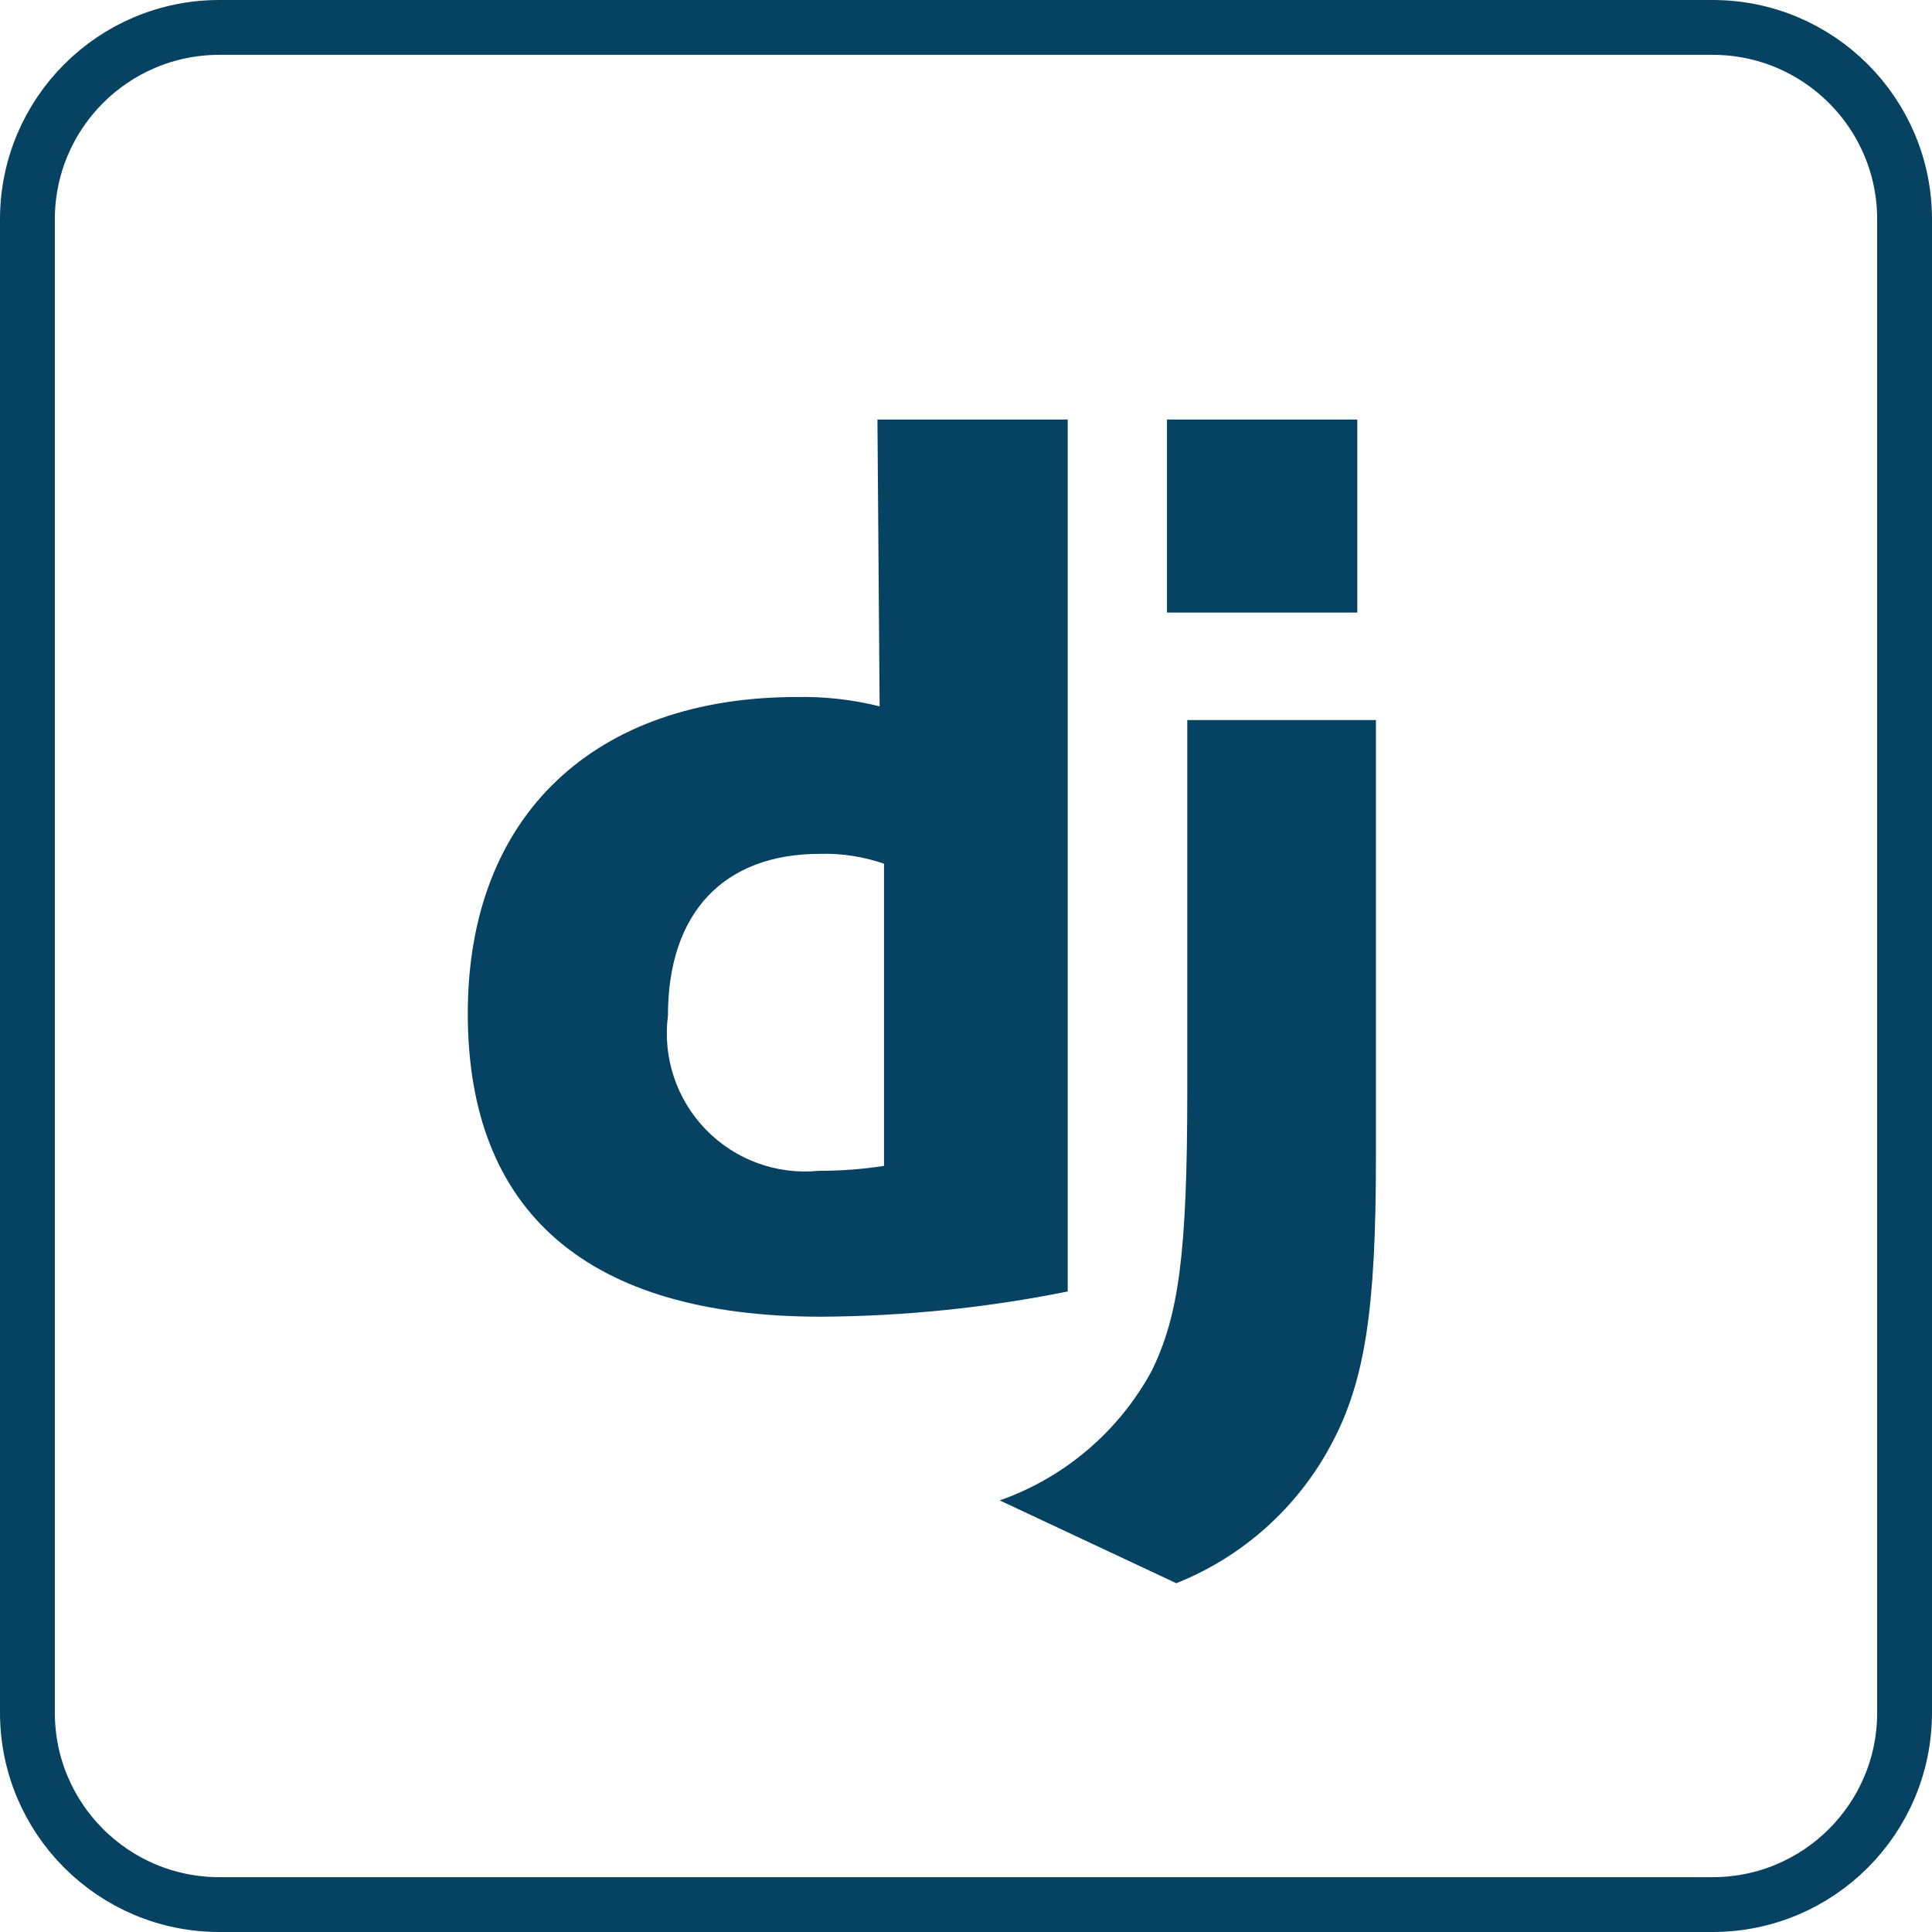
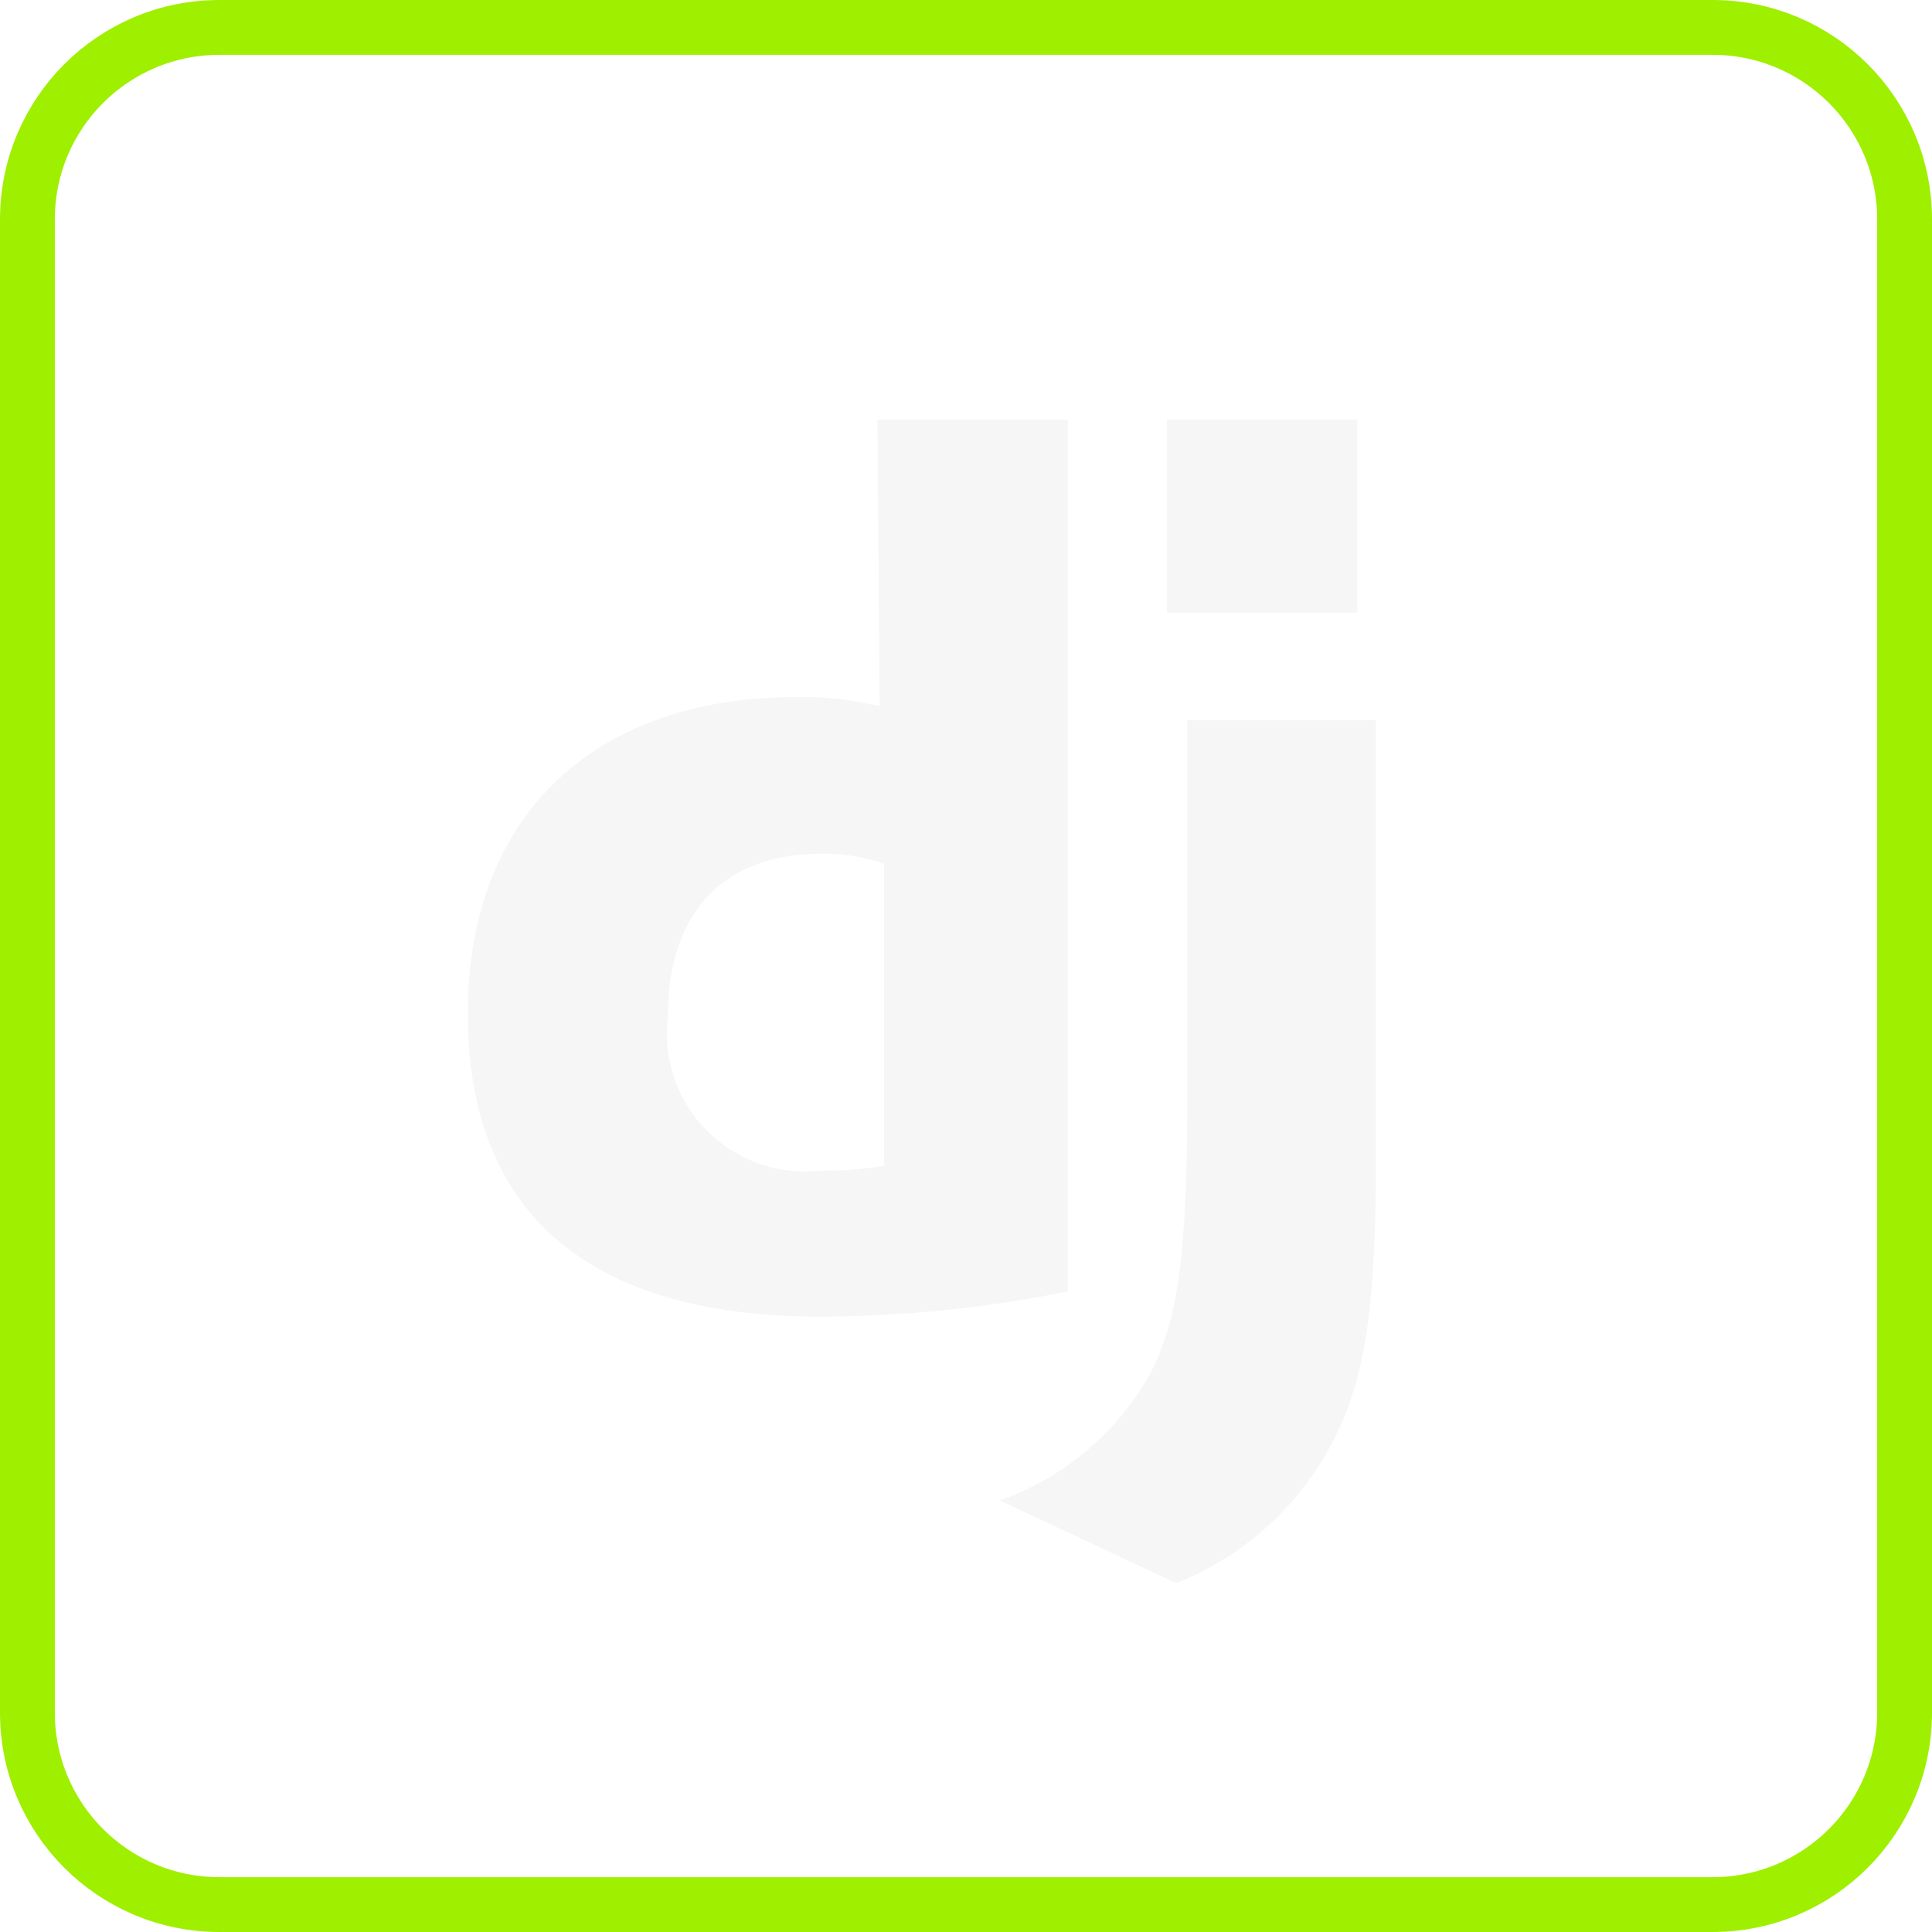
<svg xmlns="http://www.w3.org/2000/svg" viewBox="0 0 35.23 35.23">
  <defs>
-     <style>.cls-1,.cls-2{fill:none;}.cls-2{stroke:#064362;}.cls-3{fill:#064362;}</style>
+     <style>.cls-1,.cls-2{fill:none;}.cls-2{stroke:#9FEF00;}.cls-3{fill:#f6f6f6;}</style>
  </defs>
  <g id="Layer_2" data-name="Layer 2">
    <g id="Layer_1-2" data-name="Layer 1">
      <rect class="cls-1" x="1" y="1" width="33.23" height="33.23" rx="3" />
      <rect class="cls-2" x="0.5" y="0.5" width="34.23" height="34.23" rx="3.5" />
      <path class="cls-3" d="M16,7.65h3.47v15.9a23.42,23.42,0,0,1-4.5.46c-4.24,0-6.44-1.89-6.44-5.53s2.34-5.77,6-5.77a5.78,5.78,0,0,1,1.51.17Zm.12,8.1a3.29,3.29,0,0,0-1.17-.18c-1.75,0-2.77,1.07-2.77,2.95a2.52,2.52,0,0,0,2.75,2.83,7.69,7.69,0,0,0,1.19-.09Z" />
      <path class="cls-3" d="M25.09,13.13v8c0,2.74-.2,4.06-.81,5.2a5.51,5.51,0,0,1-2.83,2.54l-3.22-1.51A5.07,5.07,0,0,0,21,25c.49-1,.65-2.12.65-5.11V13.13ZM21.28,7.65h3.47v3.52H21.28Z" />
    </g>
  </g>
</svg>
